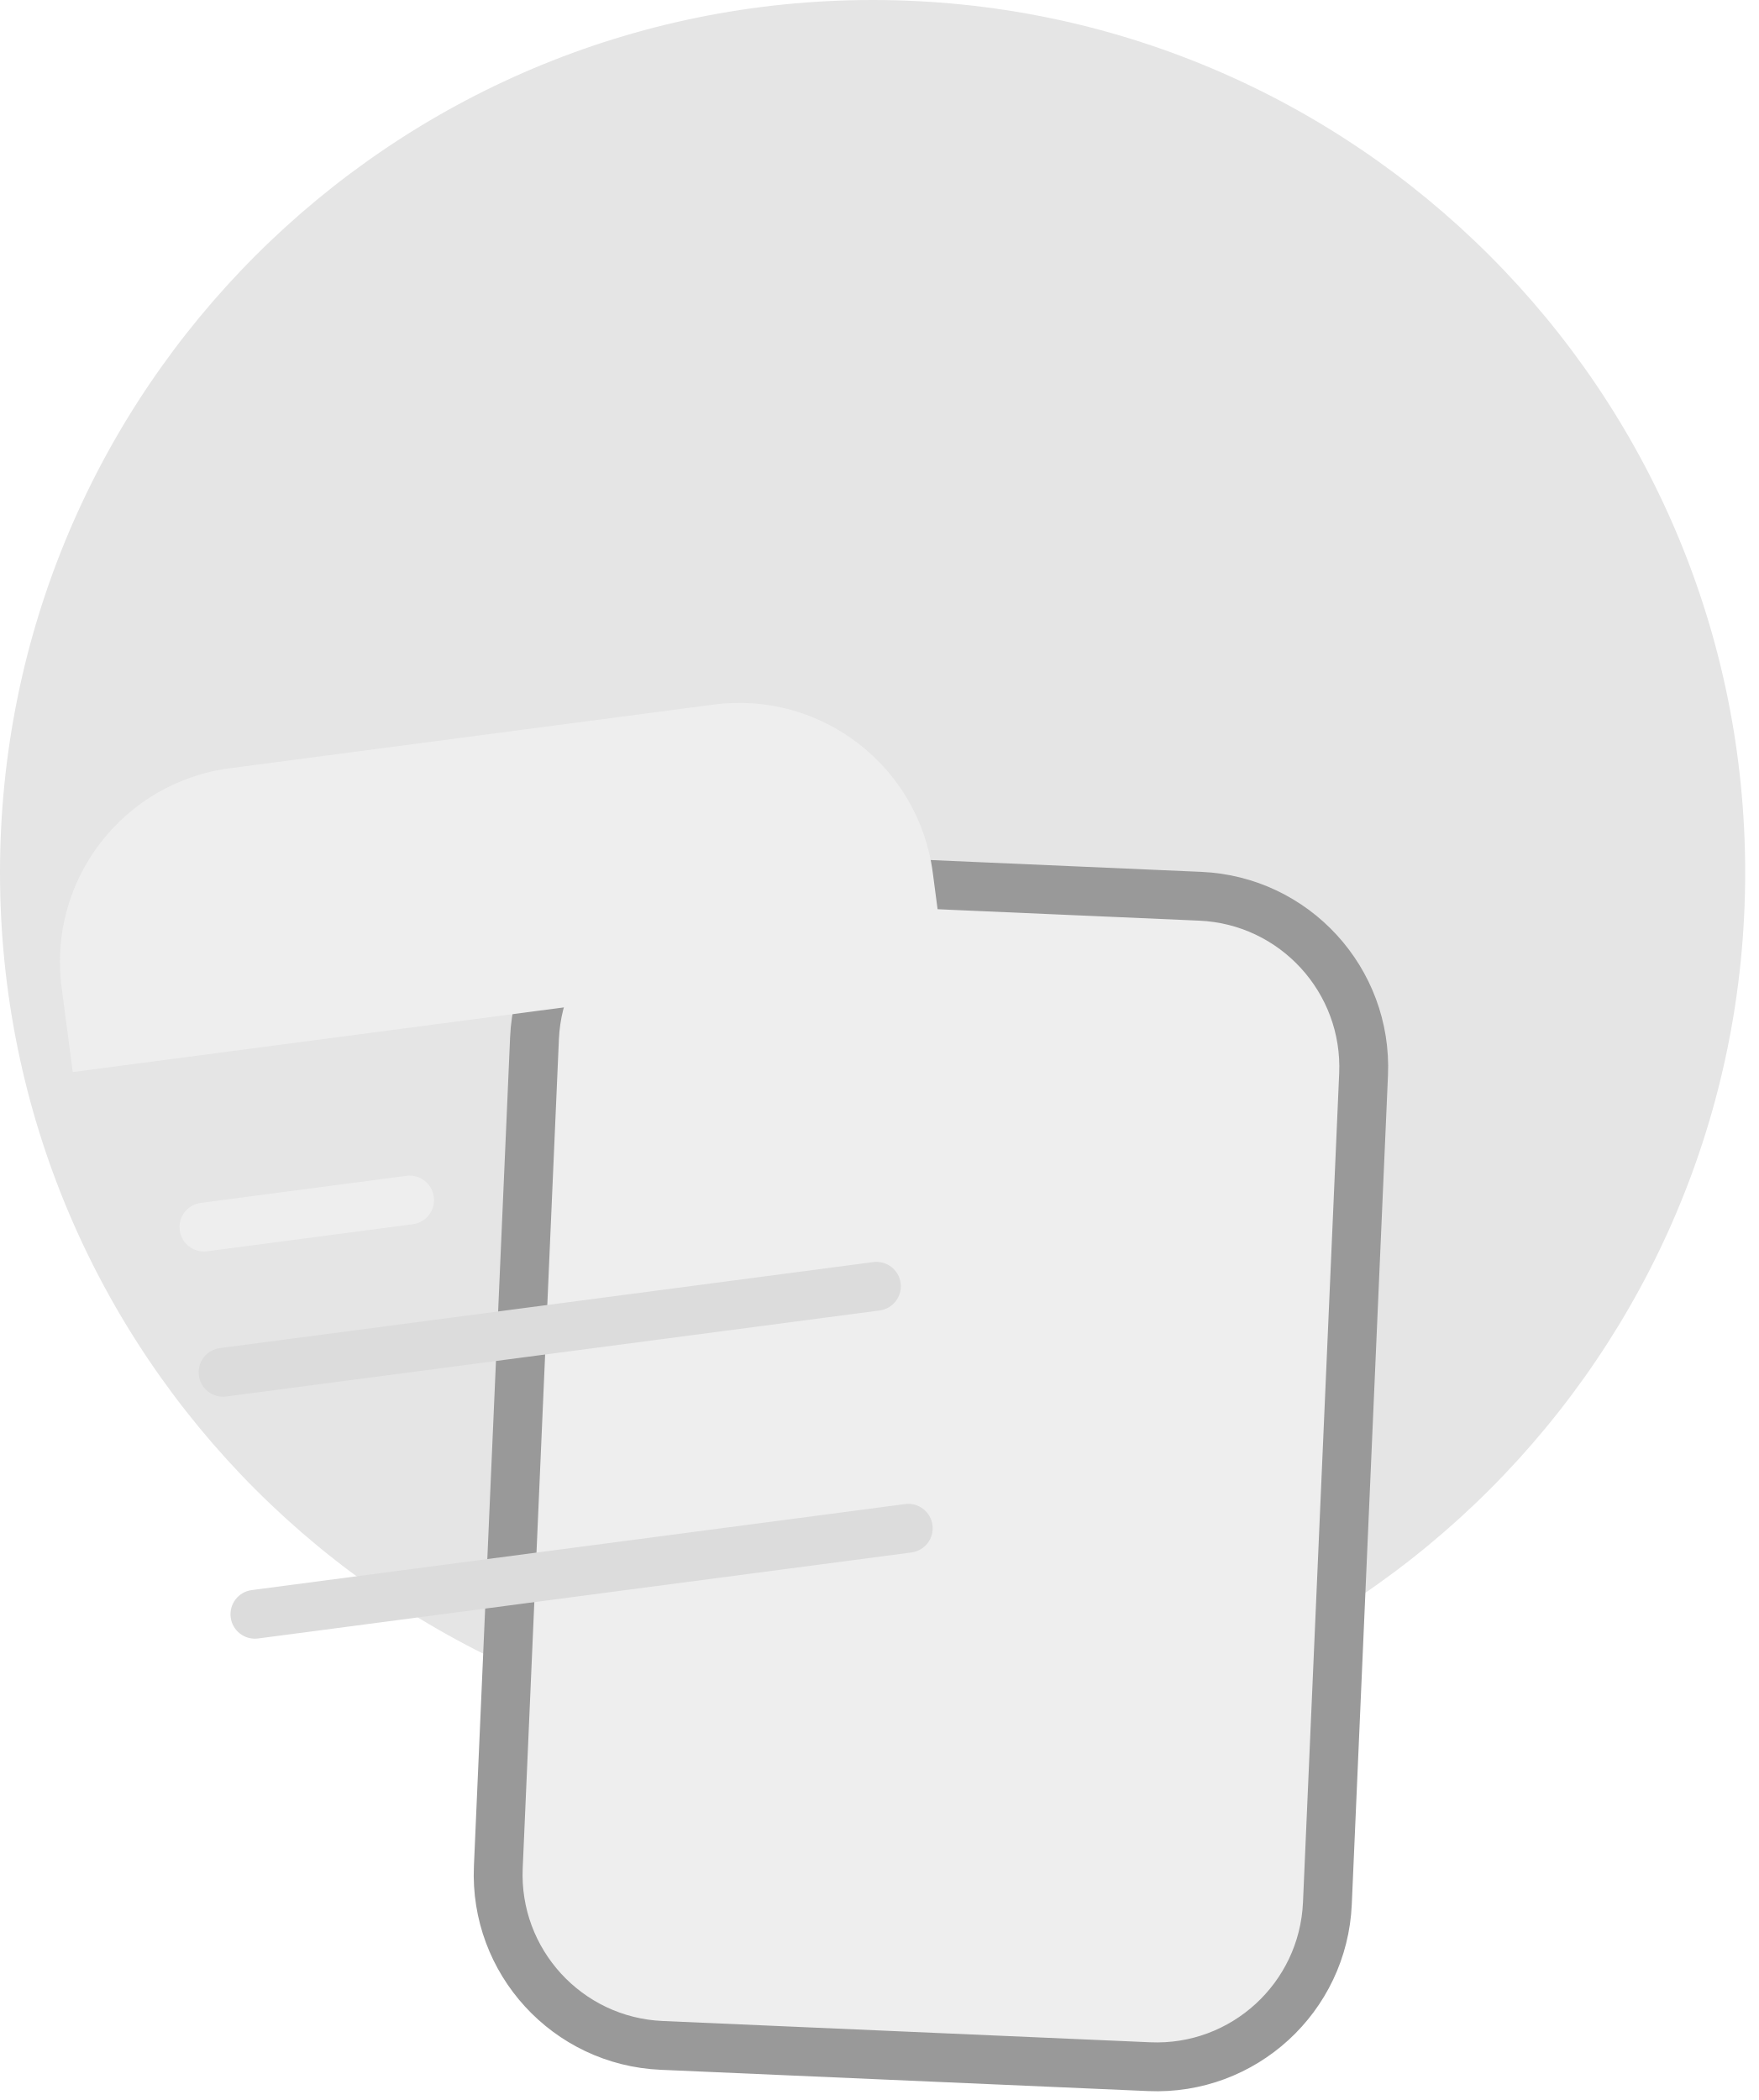
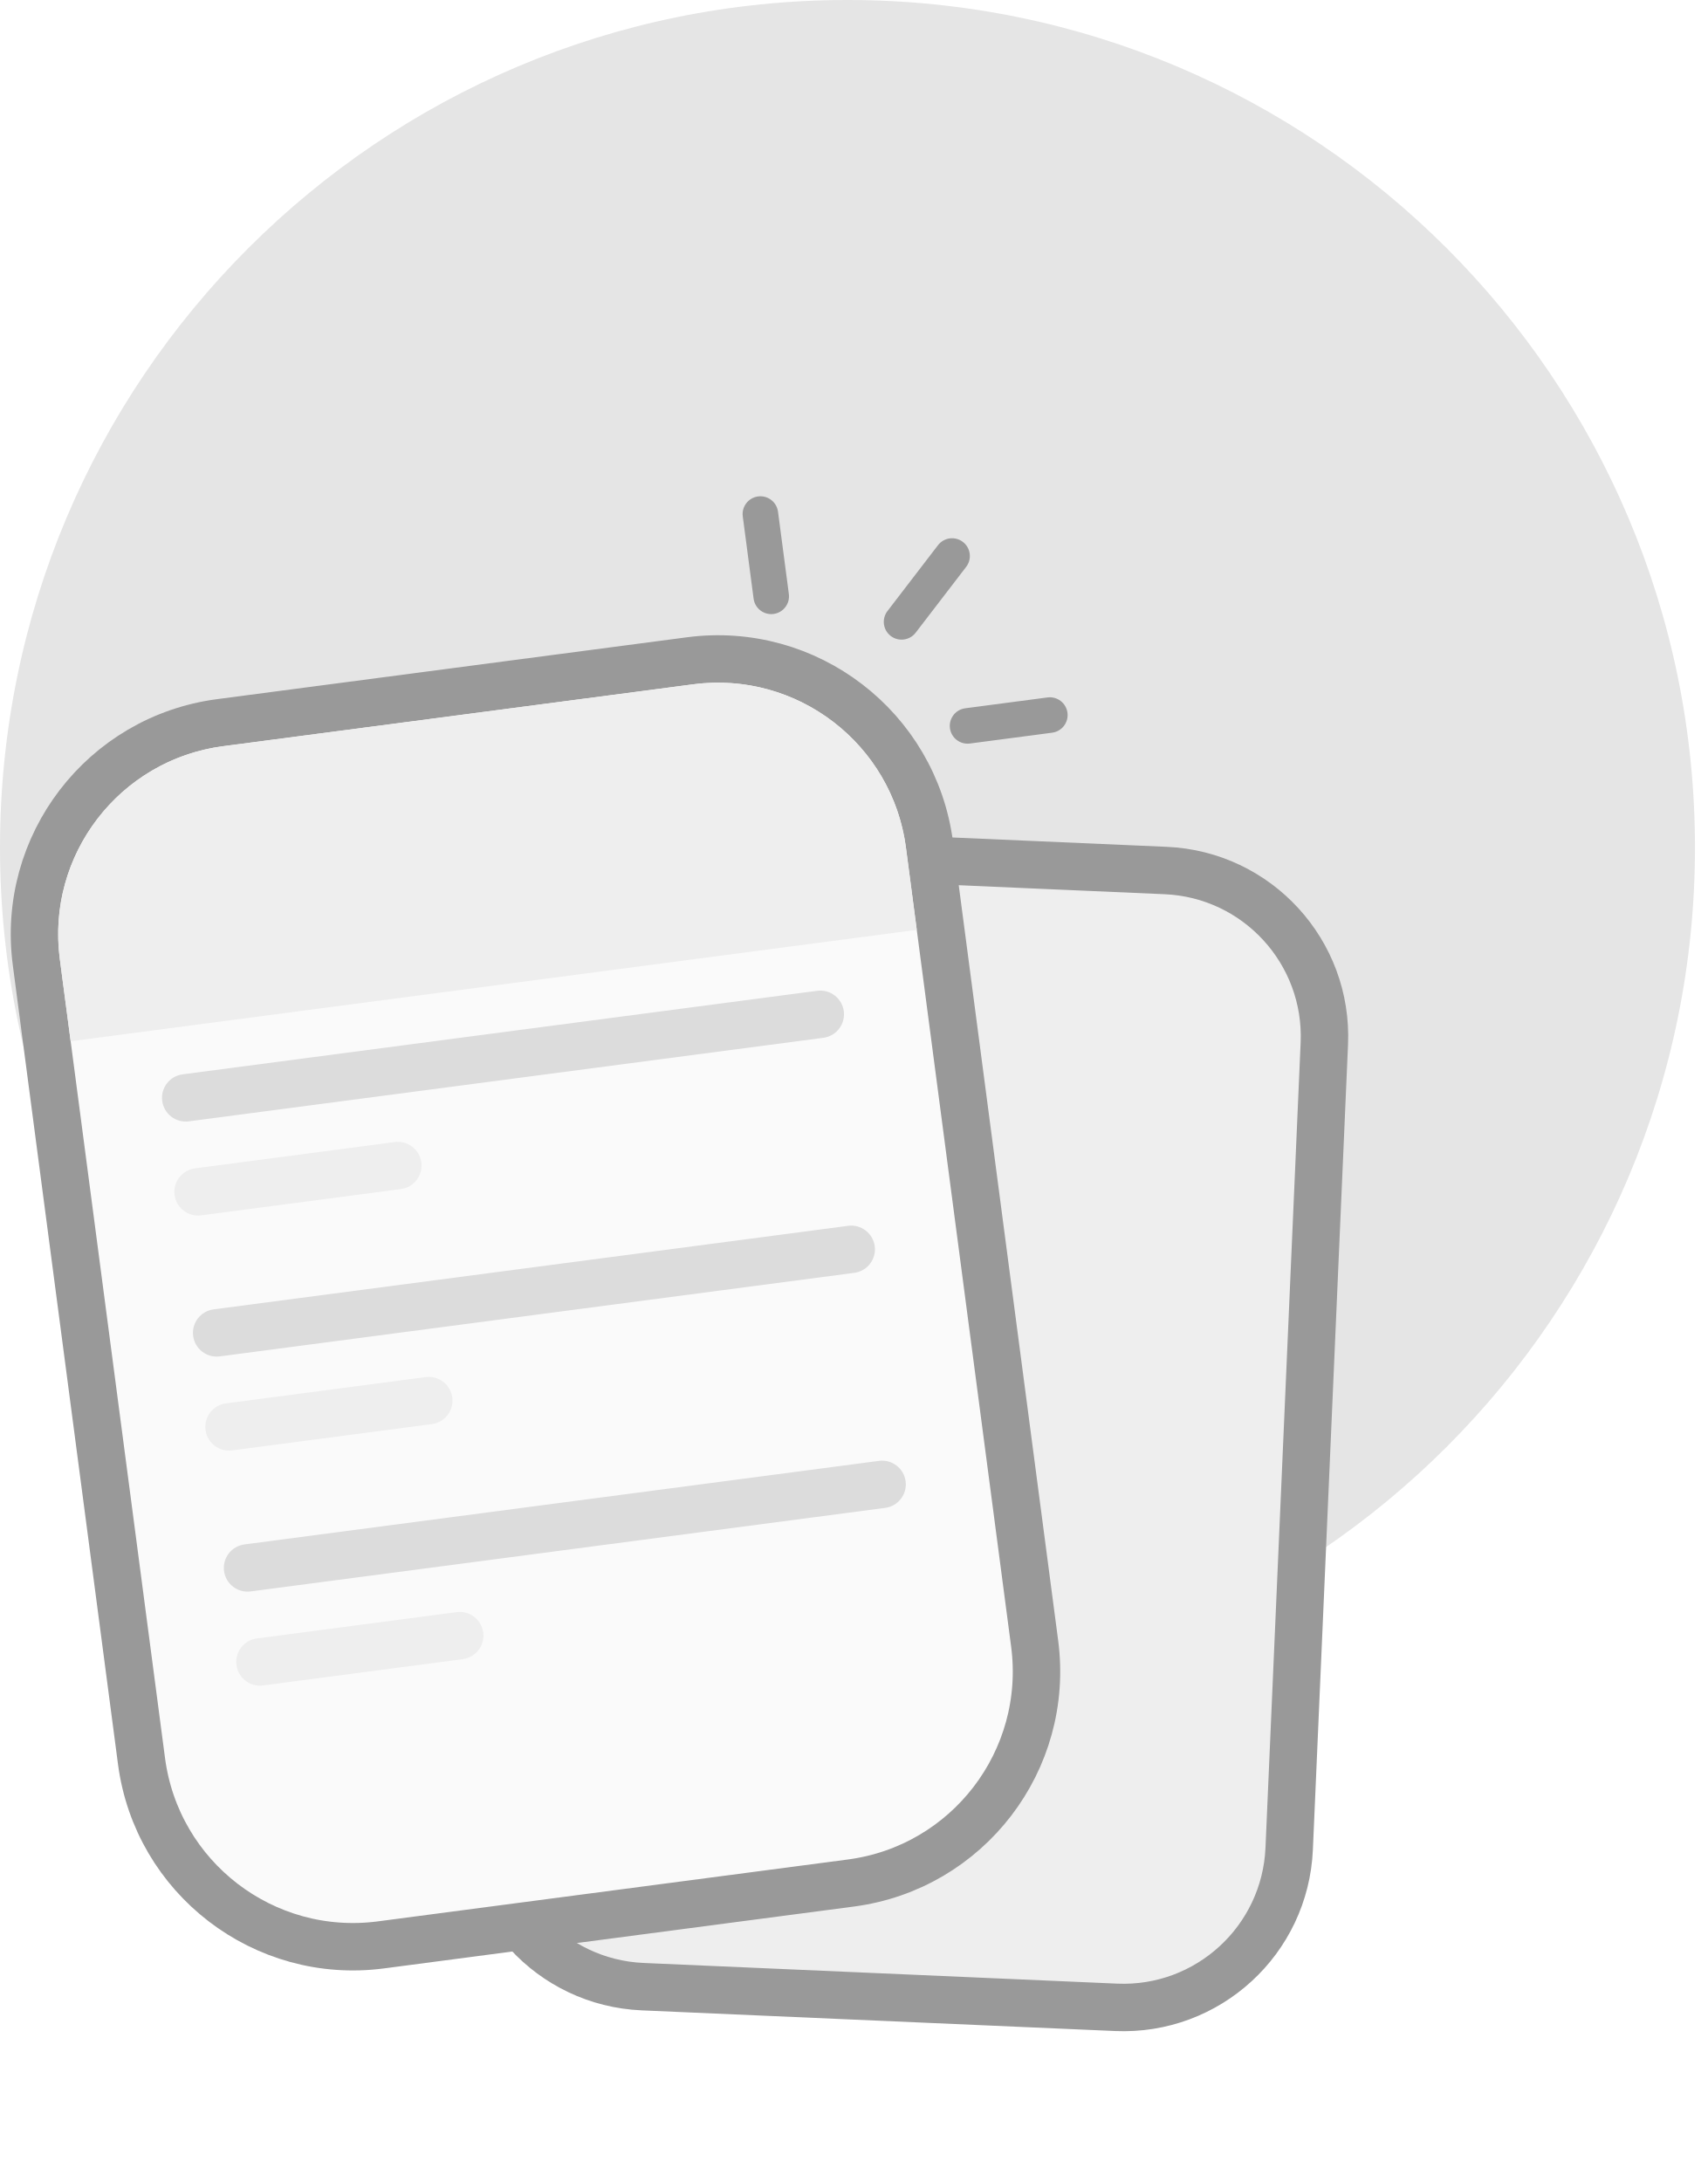
- <svg xmlns="http://www.w3.org/2000/svg" width="72" height="86" viewBox="0 0 72 86" fill="none">
+ <svg xmlns="http://www.w3.org/2000/svg" width="72" height="92" viewBox="0 0 72 92" fill="none">
  <circle cx="35.734" cy="35.734" r="35.734" fill="#E5E5E5" />
-   <rect x="22.194" y="35.527" width="33.984" height="47.977" rx="7" transform="rotate(2.5 22.1937 35.5273)" fill="#EEEEEE" stroke="#999999" stroke-width="2" />
-   <path d="M2.523 40.438C1.946 36.057 5.03 32.039 9.41 31.462L29.223 28.854C33.603 28.277 37.622 31.36 38.199 35.741L38.655 39.206L2.979 43.903L2.523 40.438Z" fill="#EEEEEE" />
-   <rect x="8.013" y="55.338" width="28.987" height="1.999" rx="1" transform="rotate(-7.5 8.0127 55.3381)" fill="#DCDCDC" />
-   <rect x="9.317" y="65.248" width="28.987" height="1.999" rx="1" transform="rotate(-7.5 9.31738 65.248)" fill="#DCDCDC" />
+   <rect x="22.194" y="35.527" width="33.984" height="47.977" rx="7" transform="rotate(2.5 22.1937 35.527)" fill="#EEEEEE" stroke="#999999" stroke-width="2" />
+   <rect x="0.357" y="31.645" width="37.984" height="51.977" rx="9" transform="rotate(-7.5 0.356545 31.6454)" fill="#FAFAFA" stroke="#999999" stroke-width="2" />
+   <path d="M2.523 40.438C1.946 36.057 5.03 32.039 9.41 31.462L29.223 28.854C33.603 28.277 37.622 31.361 38.199 35.741L38.655 39.206L2.979 43.903L2.523 40.438Z" fill="#EEEEEE" />
+   <rect x="44.912" y="29.309" width="1.499" height="4.998" rx="0.75" transform="rotate(82.5 44.9121 29.3086)" fill="#999999" />
+   <rect x="31.221" y="21.029" width="1.499" height="4.998" rx="0.75" transform="rotate(-7.5 31.2207 21.0293)" fill="#999999" />
+   <rect x="40.006" y="22.393" width="1.499" height="4.998" rx="0.75" transform="rotate(37.5 40.0059 22.3931)" fill="#999999" />
+   <rect x="6.709" y="45.428" width="28.987" height="1.999" rx="1" transform="rotate(-7.5 6.70898 45.4282)" fill="#DCDCDC" />
+   <rect x="8.014" y="55.338" width="28.987" height="1.999" rx="1" transform="rotate(-7.5 8.01367 55.3379)" fill="#DCDCDC" />
+   <rect x="9.316" y="65.248" width="28.987" height="1.999" rx="1" transform="rotate(-7.5 9.31641 65.248)" fill="#DCDCDC" />
  <rect x="7.23" y="49.392" width="10.495" height="1.999" rx="1" transform="rotate(-7.5 7.23047 49.3921)" fill="#EEEEEE" />
+   <rect x="8.535" y="59.302" width="10.495" height="1.999" rx="1" transform="rotate(-7.5 8.53516 59.3022)" fill="#EEEEEE" />
+   <rect x="9.84" y="69.212" width="10.495" height="1.999" rx="1" transform="rotate(-7.5 9.83984 69.2119)" fill="#EEEEEE" />
</svg>
